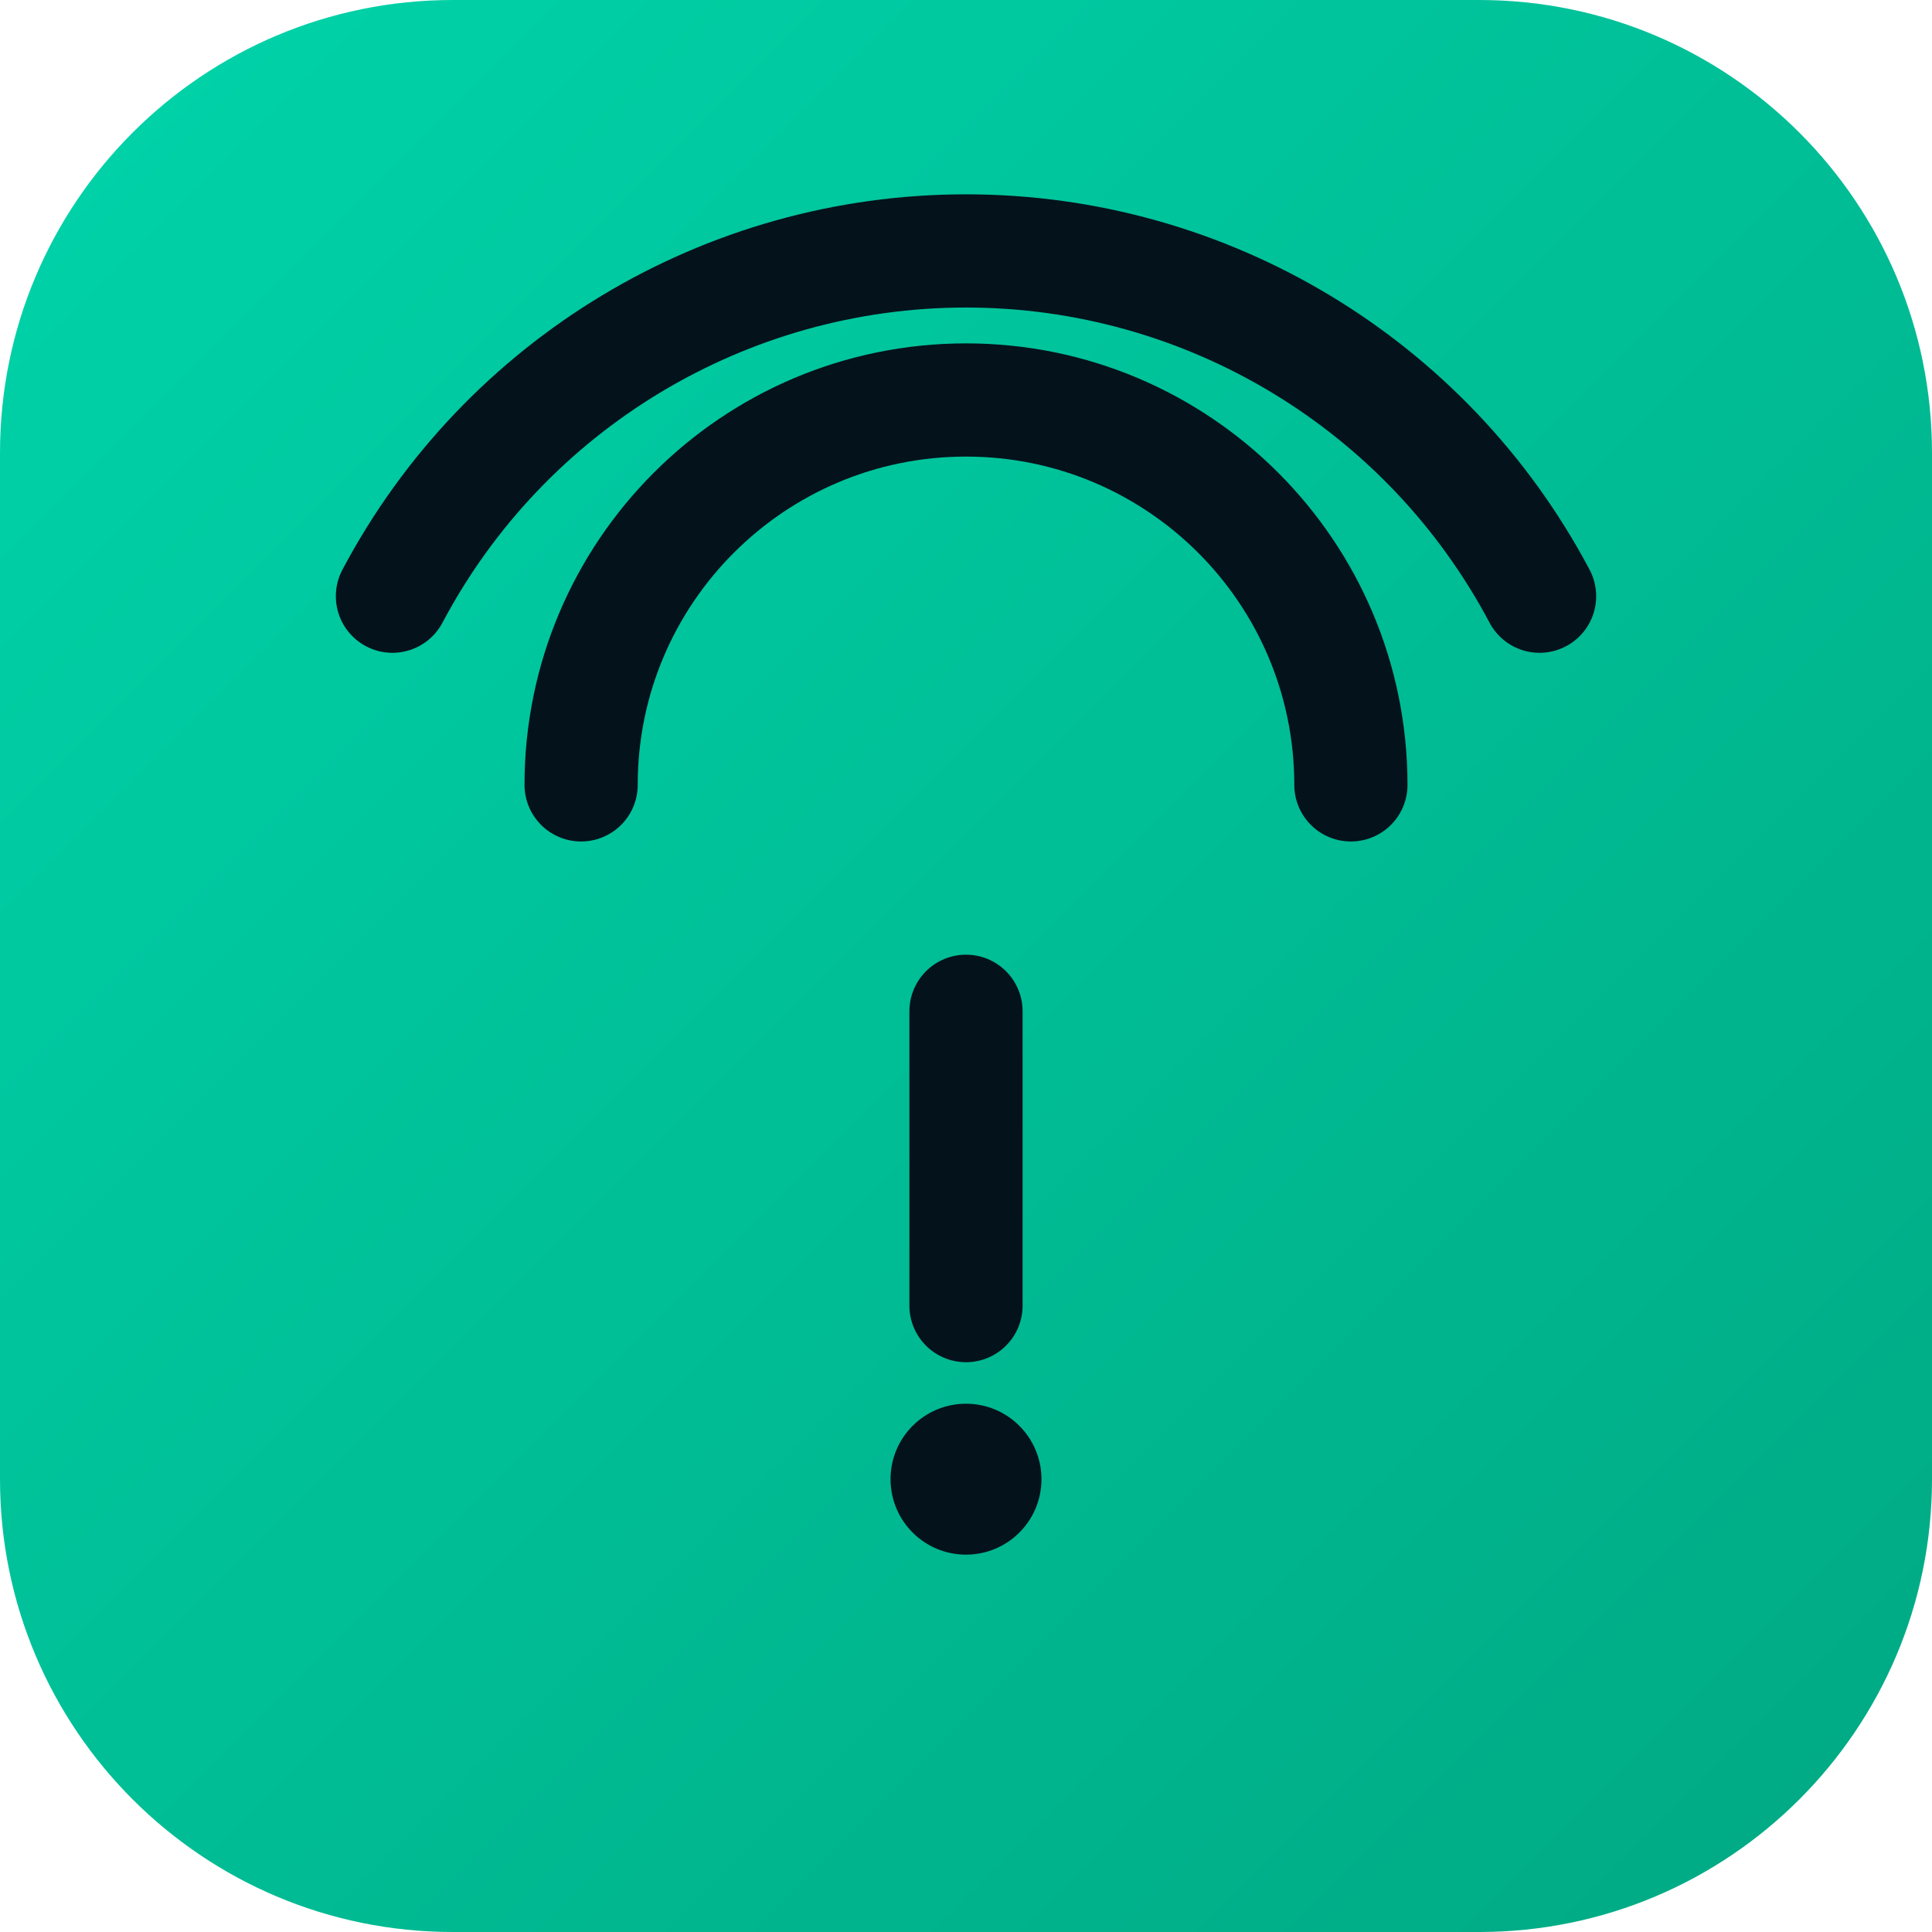
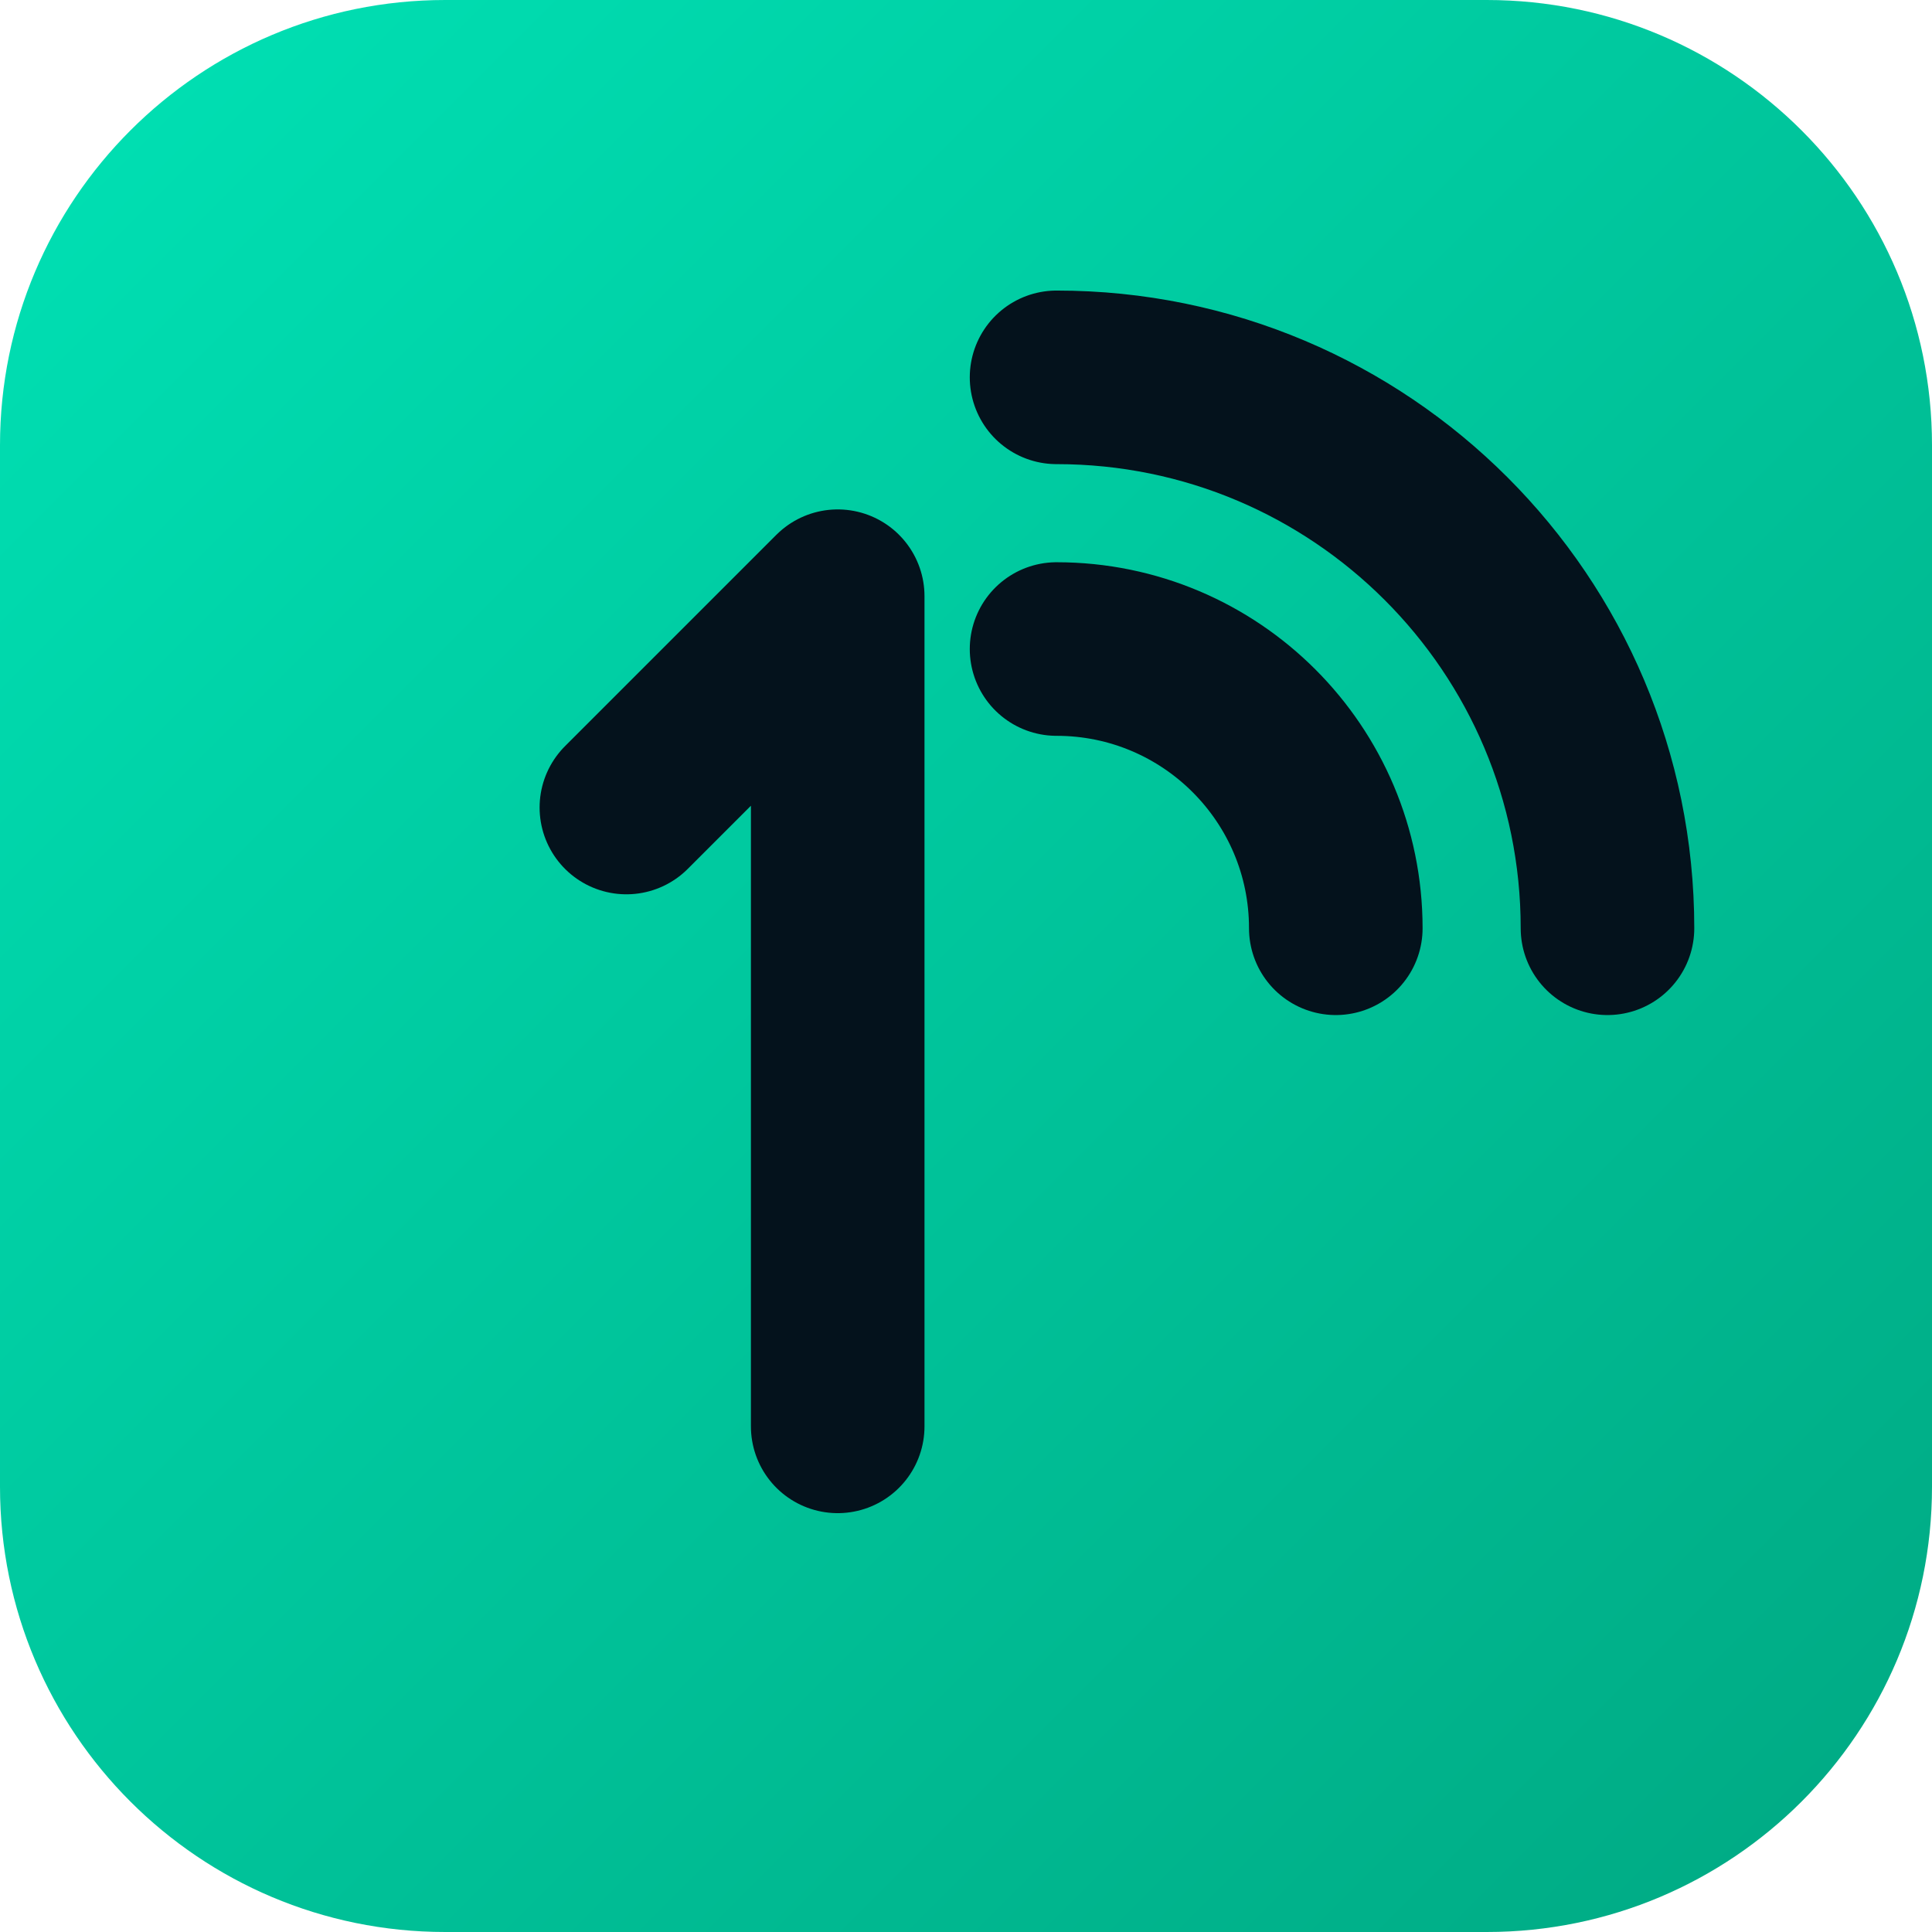
- <svg xmlns="http://www.w3.org/2000/svg" width="512" height="512" viewBox="0 0 512 512">
+ <svg xmlns="http://www.w3.org/2000/svg" viewBox="0 0 512 512" width="512" height="512">
  <defs>
    <linearGradient id="g" x1="0" y1="0" x2="1" y2="1">
-       <stop offset="0%" stop-color="#00D4AA" />
-       <stop offset="100%" stop-color="#00A882" />
+       <stop offset="0" stop-color="#00E2B5" />
+       <stop offset="1" stop-color="#00A882" />
    </linearGradient>
  </defs>
-   <rect width="512" height="512" rx="120" fill="url(#g)" />
-   <g fill="none" stroke="#04121C" stroke-width="30" stroke-linecap="round">
-     <path d="M154 208a102 102 0 0 1 204 0" />
-     <path d="M104 158a172 172 0 0 1 304 0" />
-     <path d="M256 268v78" />
+   <rect width="512" height="512" rx="118" fill="url(#g)" />
+   <g fill="none" stroke="#04121C" stroke-width="46" stroke-linecap="round" stroke-linejoin="round">
+     <path d="M166 214 L222 158 V378" />
+     <path d="M280 172 a74 74 0 0 1 74 74" />
+     <path d="M280 100 a146 146 0 0 1 146 146" />
  </g>
-   <circle cx="256" cy="392" r="20" fill="#04121C" />
</svg>
